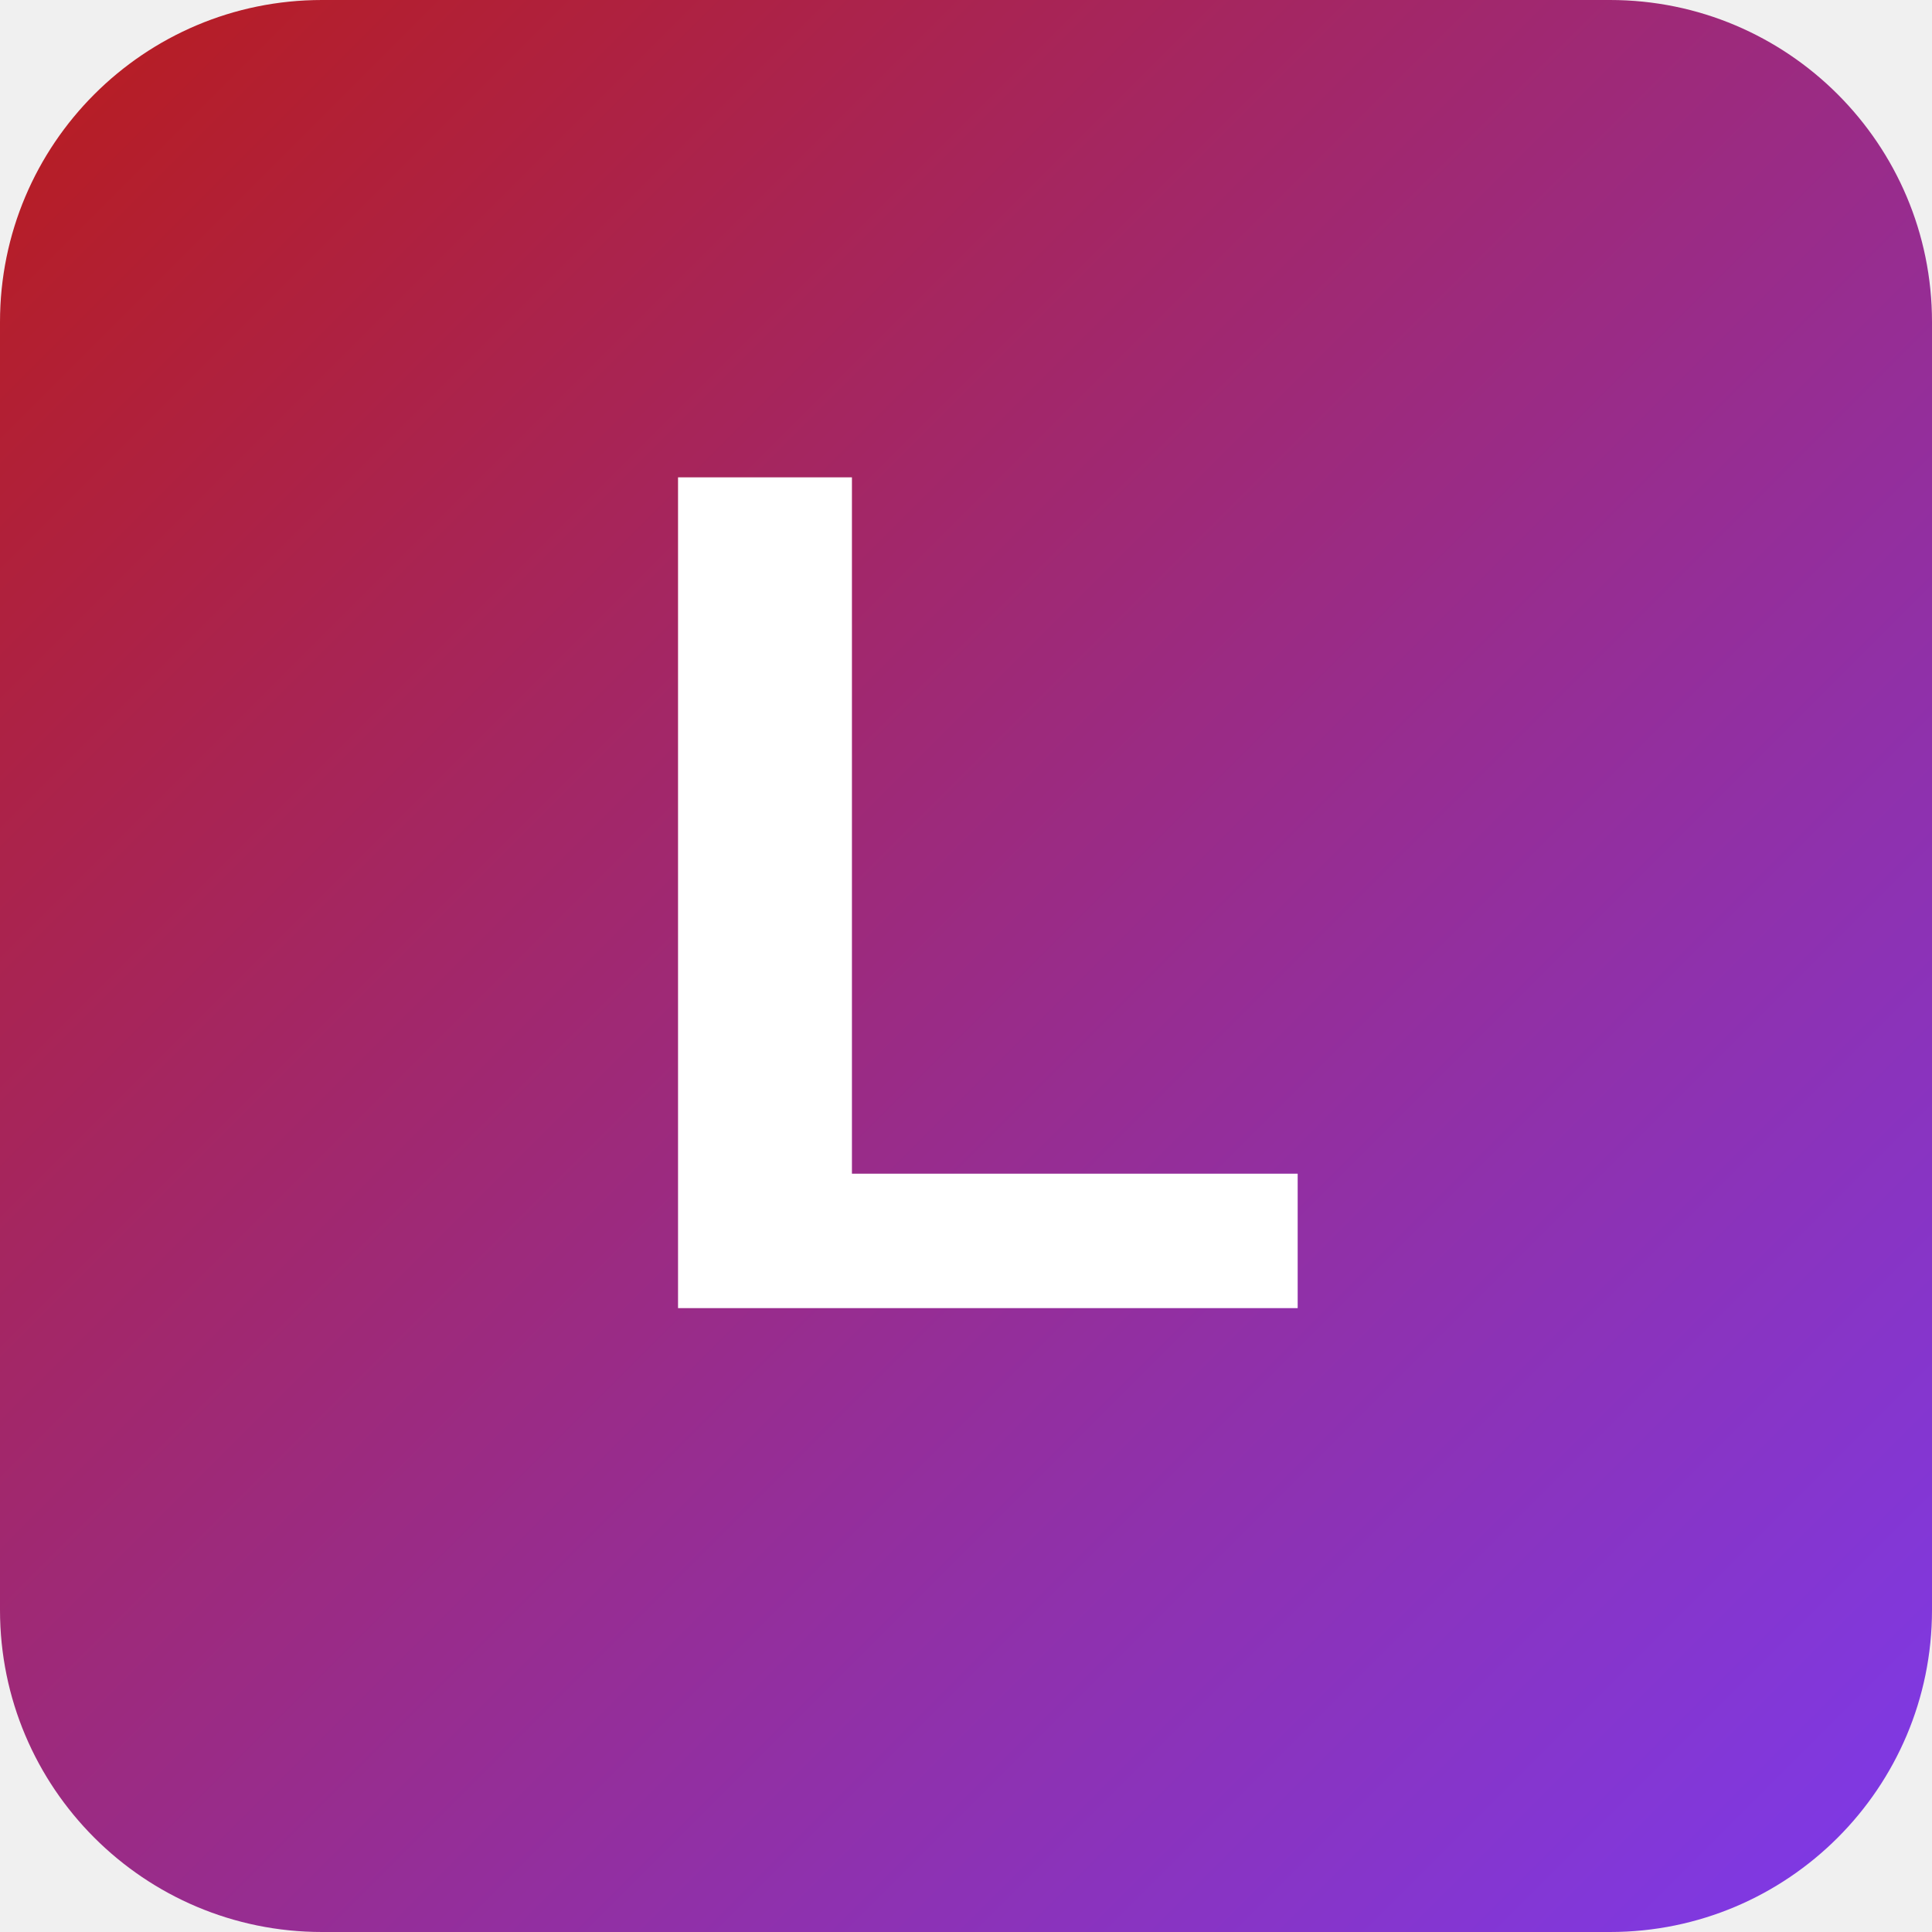
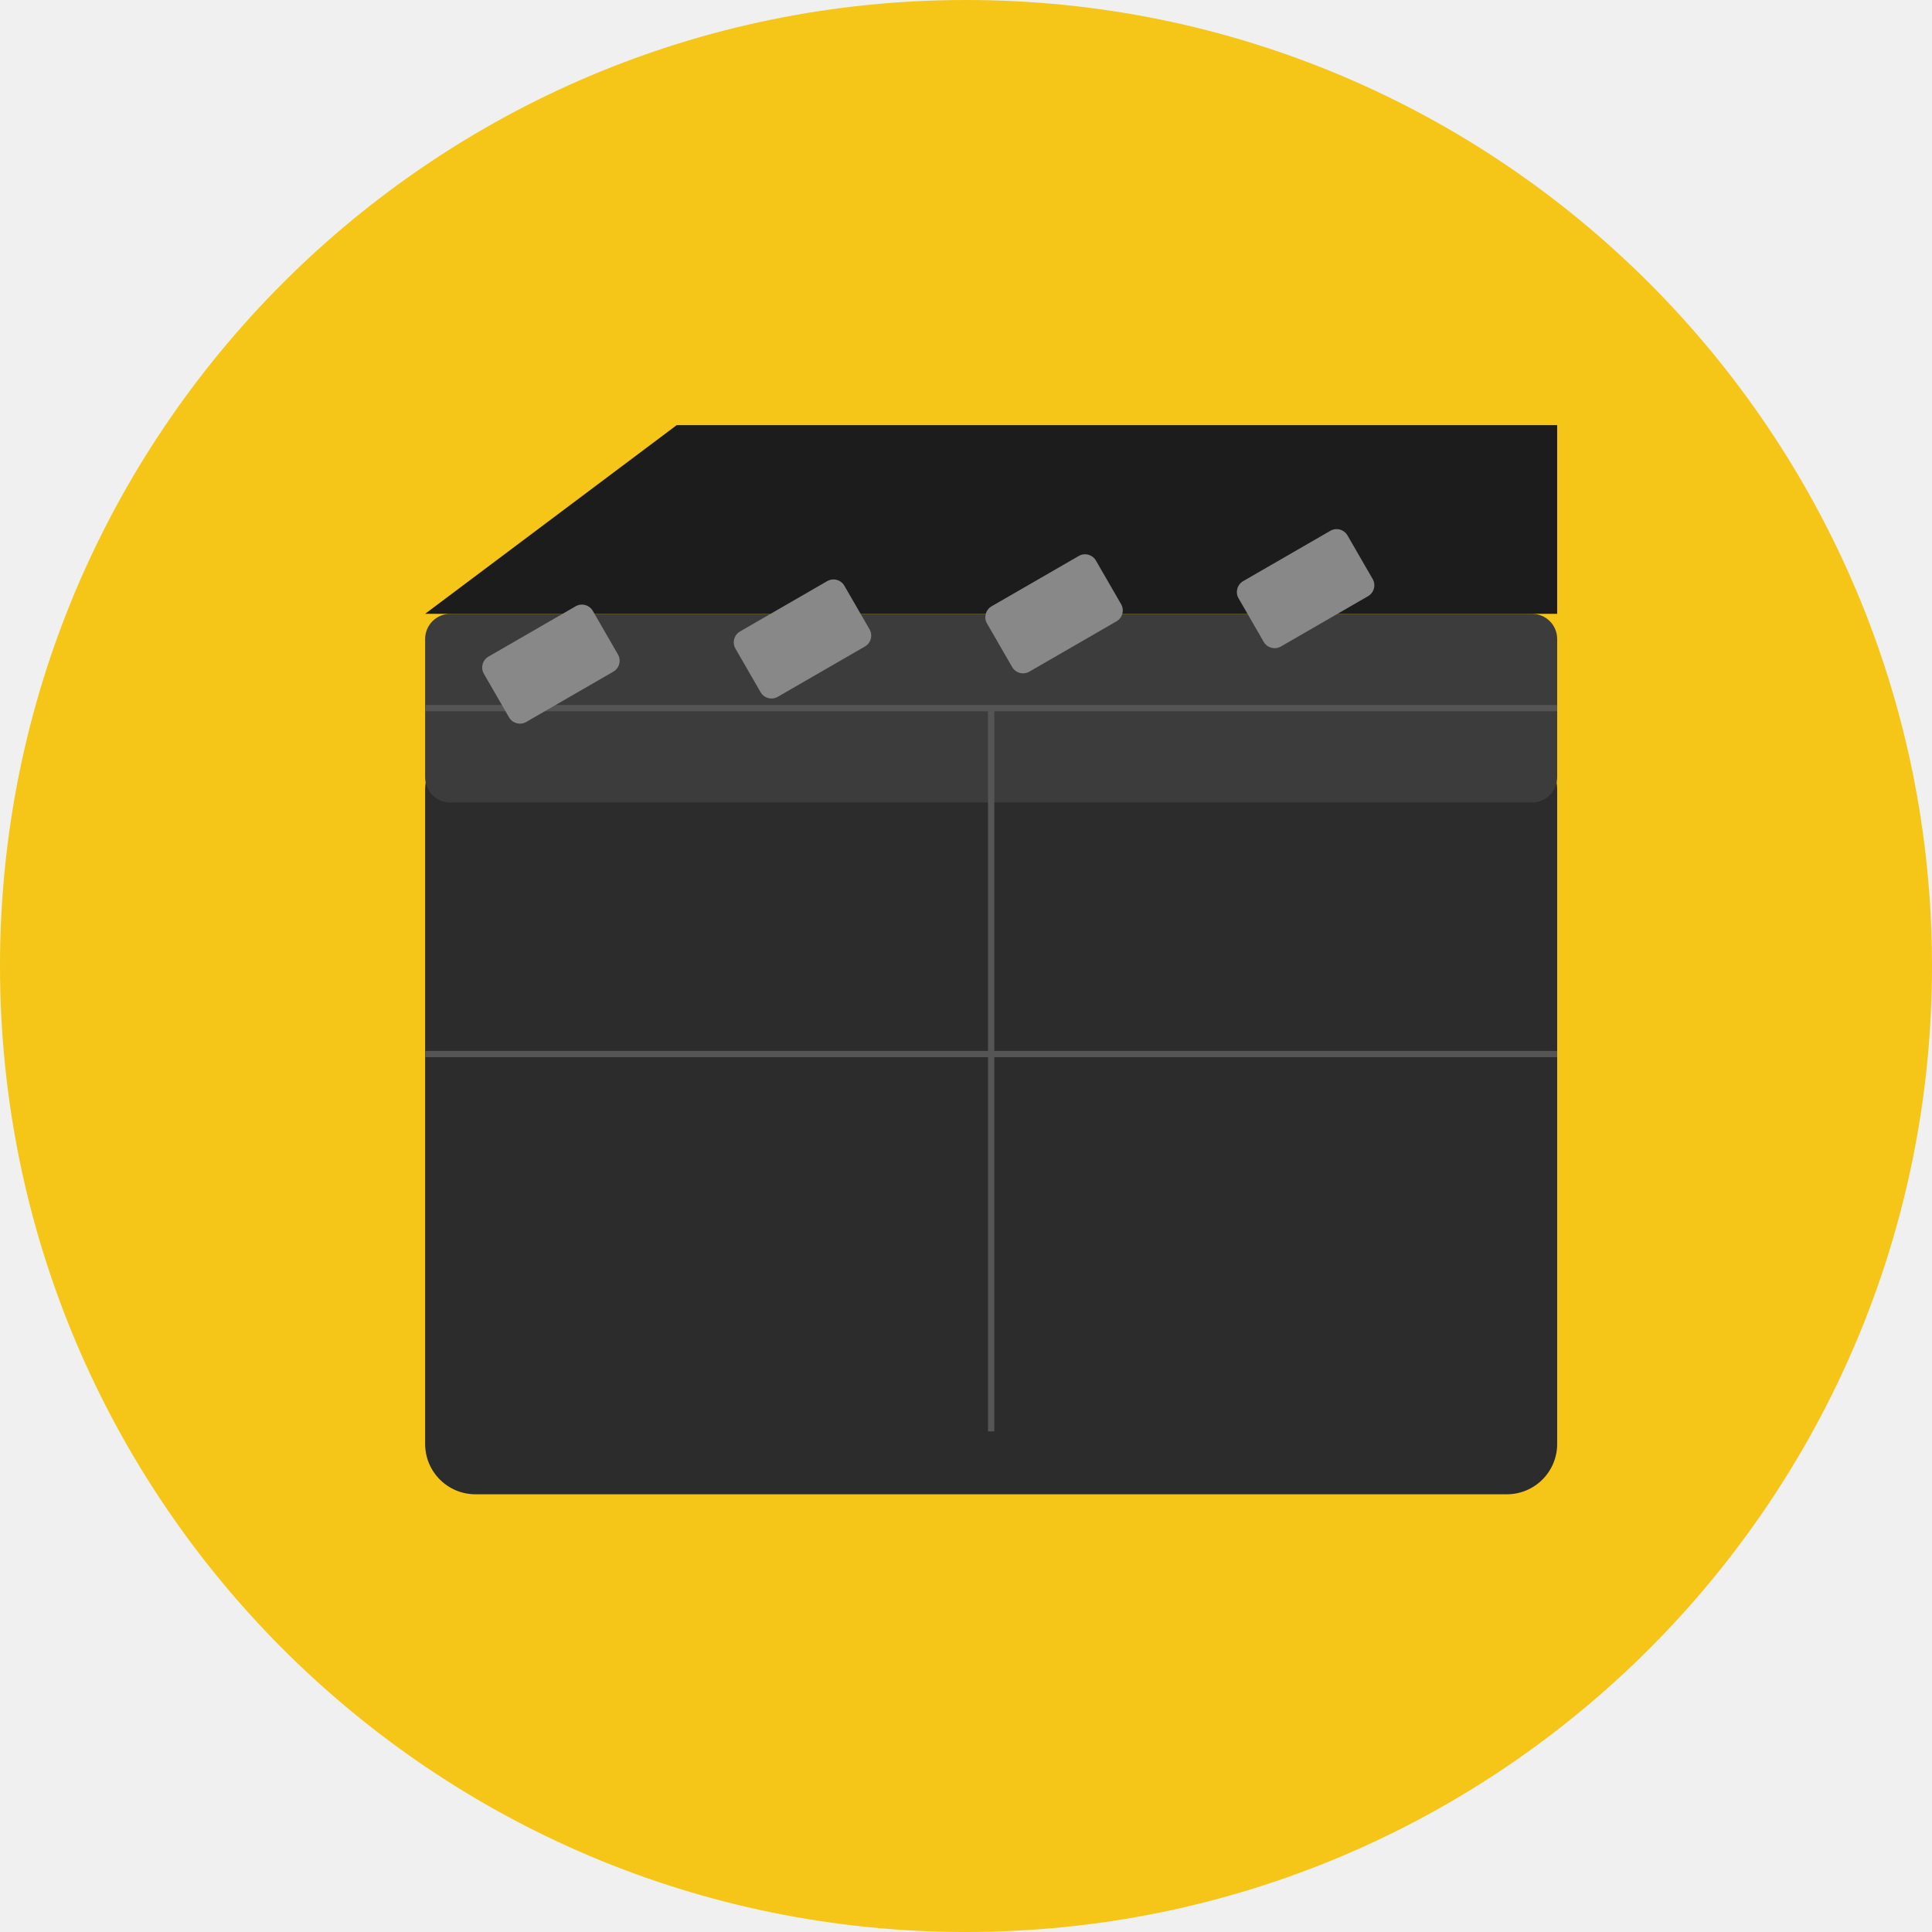
<svg xmlns="http://www.w3.org/2000/svg" width="192" height="192" viewBox="0 0 192 192">
-   <defs>
-     <linearGradient id="bg" x1="0%" y1="0%" x2="100%" y2="100%">
-       <stop offset="0%" style="stop-color:#b91c1c" />
-       <stop offset="100%" style="stop-color:#7c3aed" />
-     </linearGradient>
-   </defs>
-   <rect width="192" height="192" rx="32" fill="url(#bg)" />
-   <text x="96" y="130" font-family="Arial, sans-serif" font-size="120" font-weight="bold" fill="white" text-anchor="middle">L</text>
+   <circle cx="96" cy="96" r="96" fill="#F5C518" />
+   <g transform="translate(36, 36) scale(0.625)">
+     <rect x="10" y="60" width="180" height="120" rx="8" fill="#2C2C2C" />
+     <rect x="10" y="40" width="180" height="30" rx="4" fill="#3C3C3C" />
+     <line x1="10" y1="55" x2="190" y2="55" stroke="#555" stroke-width="1" />
+     <line x1="100" y1="55" x2="100" y2="170" stroke="#555" stroke-width="1" />
+     <line x1="10" y1="110" x2="190" y2="110" stroke="#555" stroke-width="1" />
+     <polygon points="10,40 50,10 190,10 190,40" fill="#1C1C1C" />
+     <rect x="20" y="42" width="20" height="12" rx="2" fill="#888" transform="rotate(-30, 30, 48)" />
+     <rect x="60" y="38" width="20" height="12" rx="2" fill="#888" transform="rotate(-30, 70, 44)" />
+     <rect x="100" y="34" width="20" height="12" rx="2" fill="#888" transform="rotate(-30, 110, 40)" />
+     <rect x="140" y="30" width="20" height="12" rx="2" fill="#888" transform="rotate(-30, 150, 36)" />
+   </g>
</svg>
